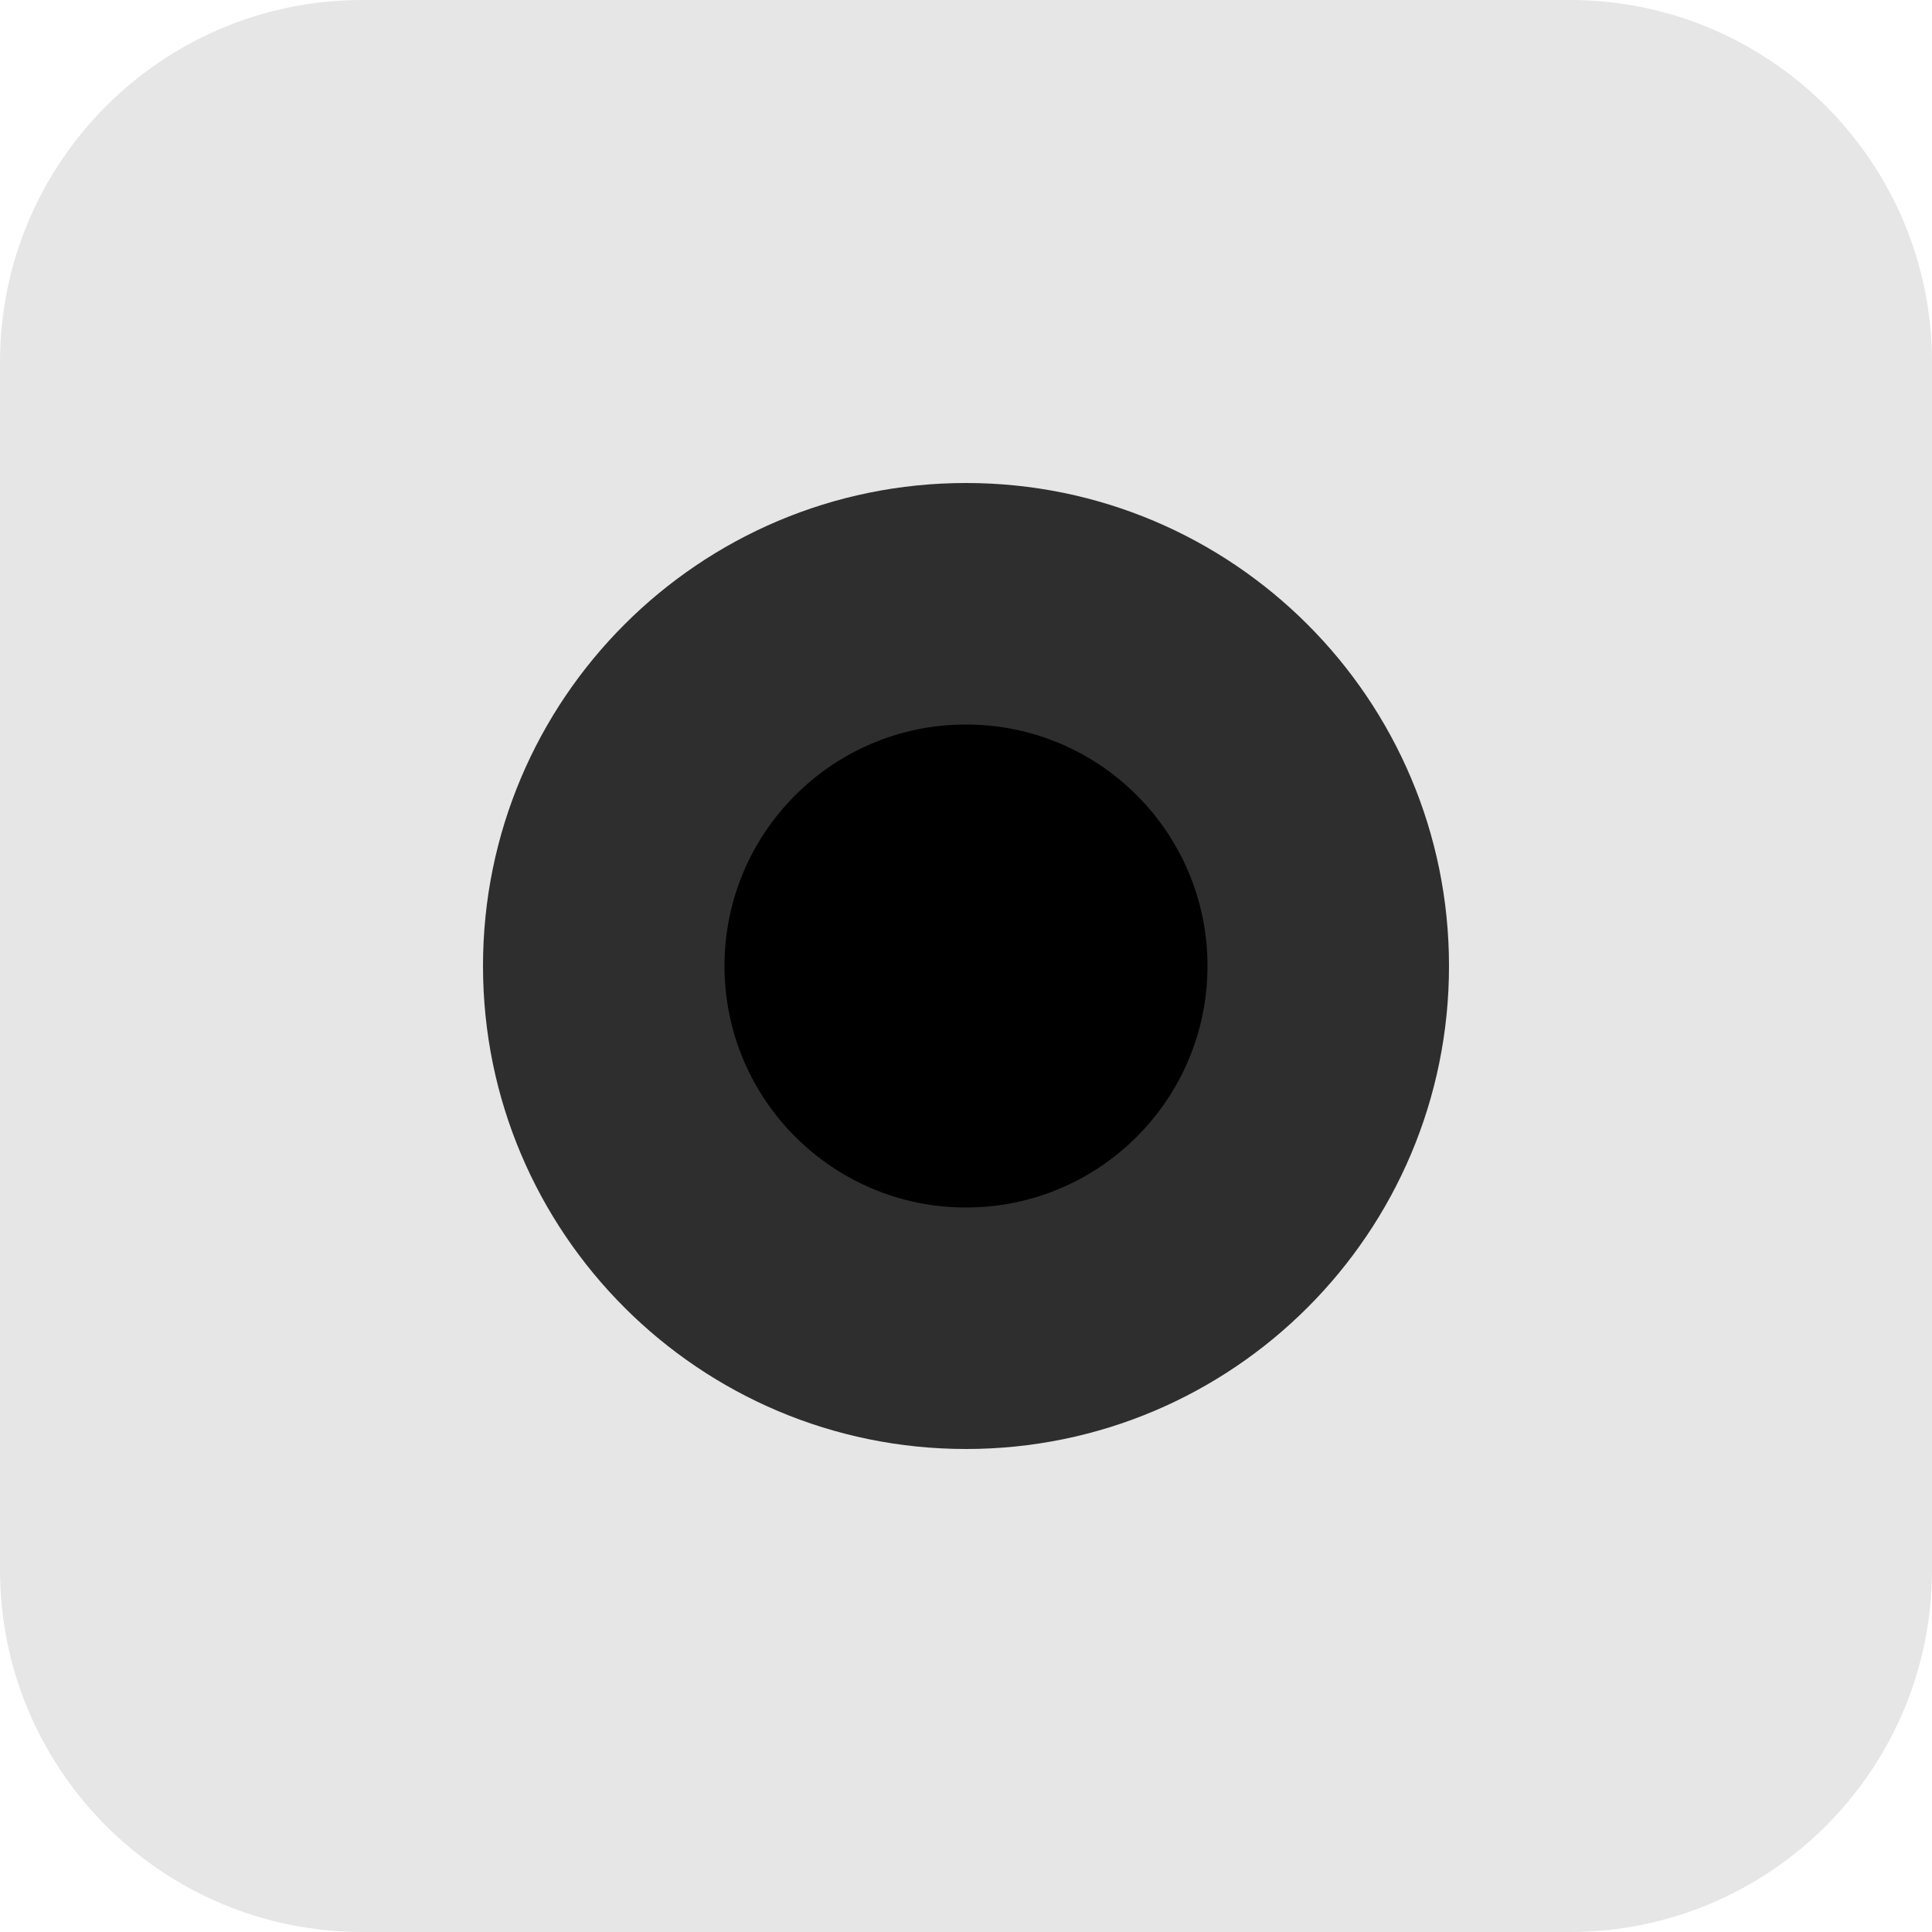
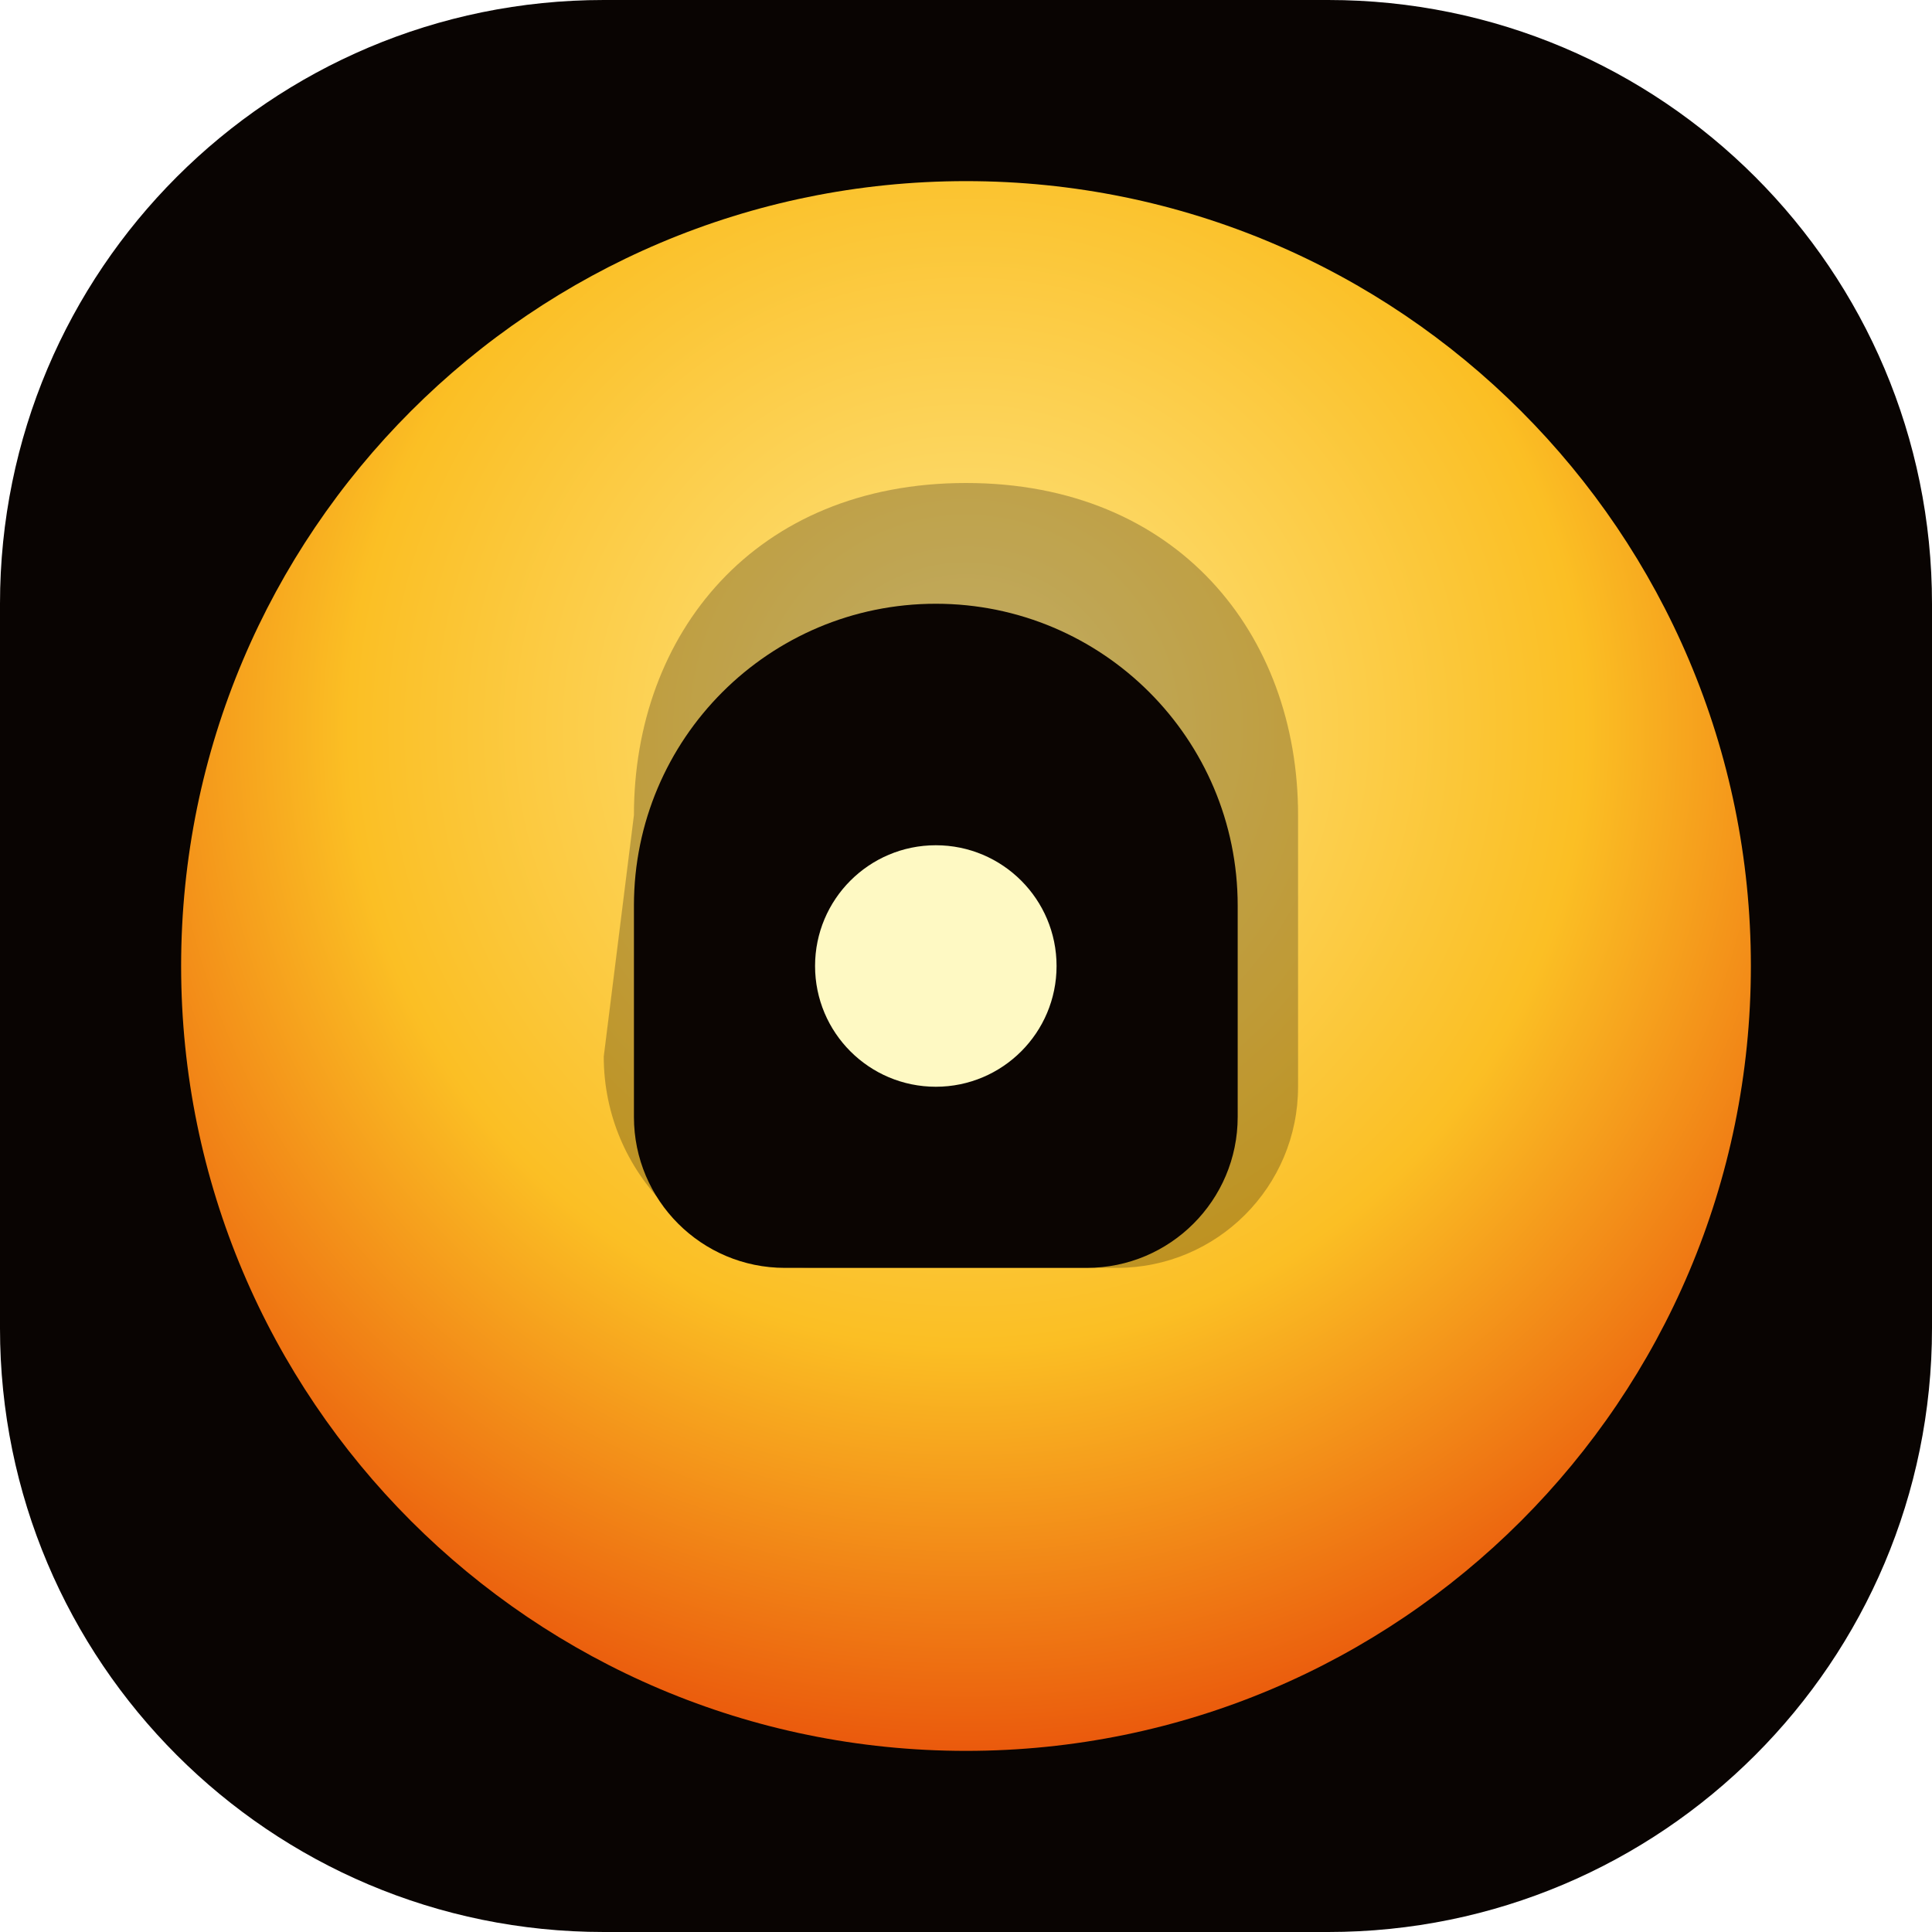
- <svg xmlns="http://www.w3.org/2000/svg" viewBox="0 0 32 32" fill="none">
-   <rect width="32" height="32" rx="6" fill="currentColor" opacity="0.1" />
-   <circle cx="16" cy="16" r="8" fill="currentColor" opacity="0.8" />
-   <circle cx="16" cy="16" r="4" fill="currentColor" />
+ <svg xmlns="http://www.w3.org/2000/svg" viewBox="0 0 64 64" role="img" aria-label="Site RAG favicon">
+   <defs>
+     <radialGradient id="favicon-glow" cx="50%" cy="35%" r="65%">
+       <stop offset="0%" stop-color="#fde68a" />
+       <stop offset="60%" stop-color="#fbbf24" />
+       <stop offset="100%" stop-color="#ea580c" />
+     </radialGradient>
+   </defs>
+   <rect width="64" height="64" rx="20" fill="#090402" />
+   <circle cx="32" cy="32" r="26" fill="url(#favicon-glow)" />
+   <path d="M21 27c0-6 4-11 11-11s11 5 11 11v9c0 3.314-2.686 6-6 6H27c-3.866 0-7-3.134-7-7z" fill="#090402" opacity="0.25" />
+   <path d="M21 30c0-5.523 4.477-10 10-10s10 4.477 10 10v7c0 2.761-2.239 5-5 5H26c-2.761 0-5-2.239-5-5z" fill="#0b0502" />
+   <circle cx="31" cy="32" r="4" fill="#fef9c3" />
</svg>
